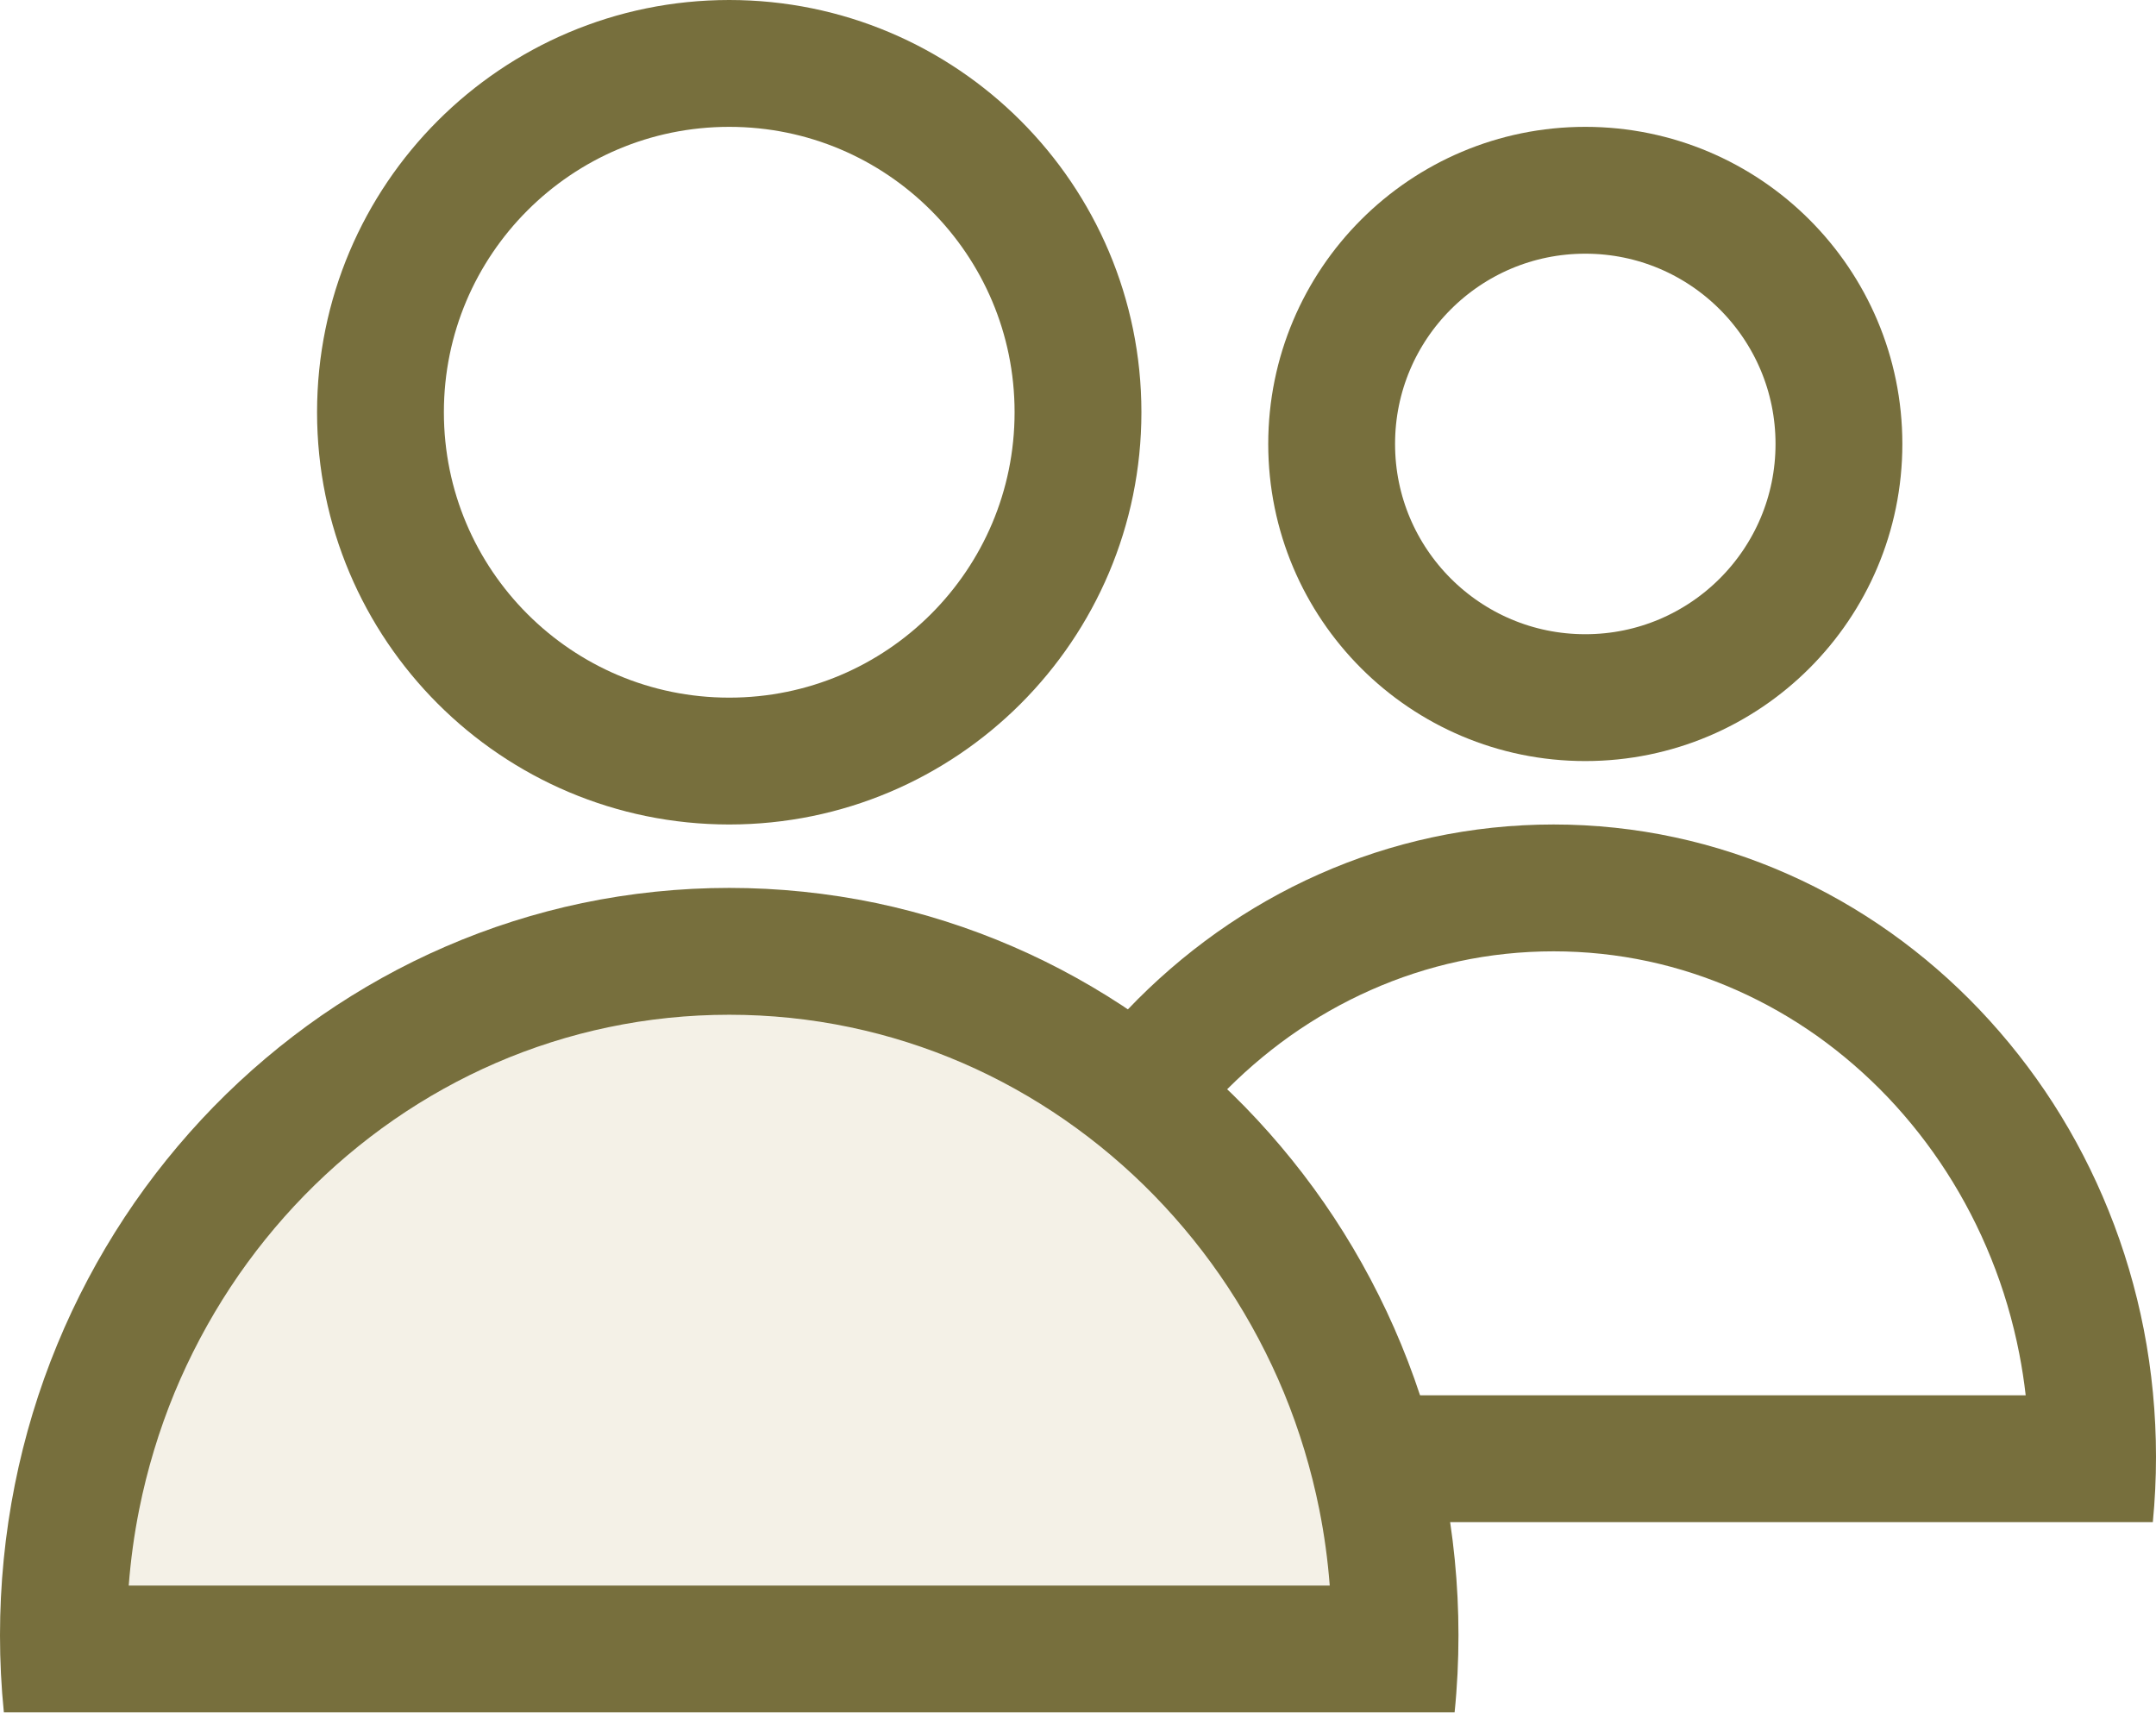
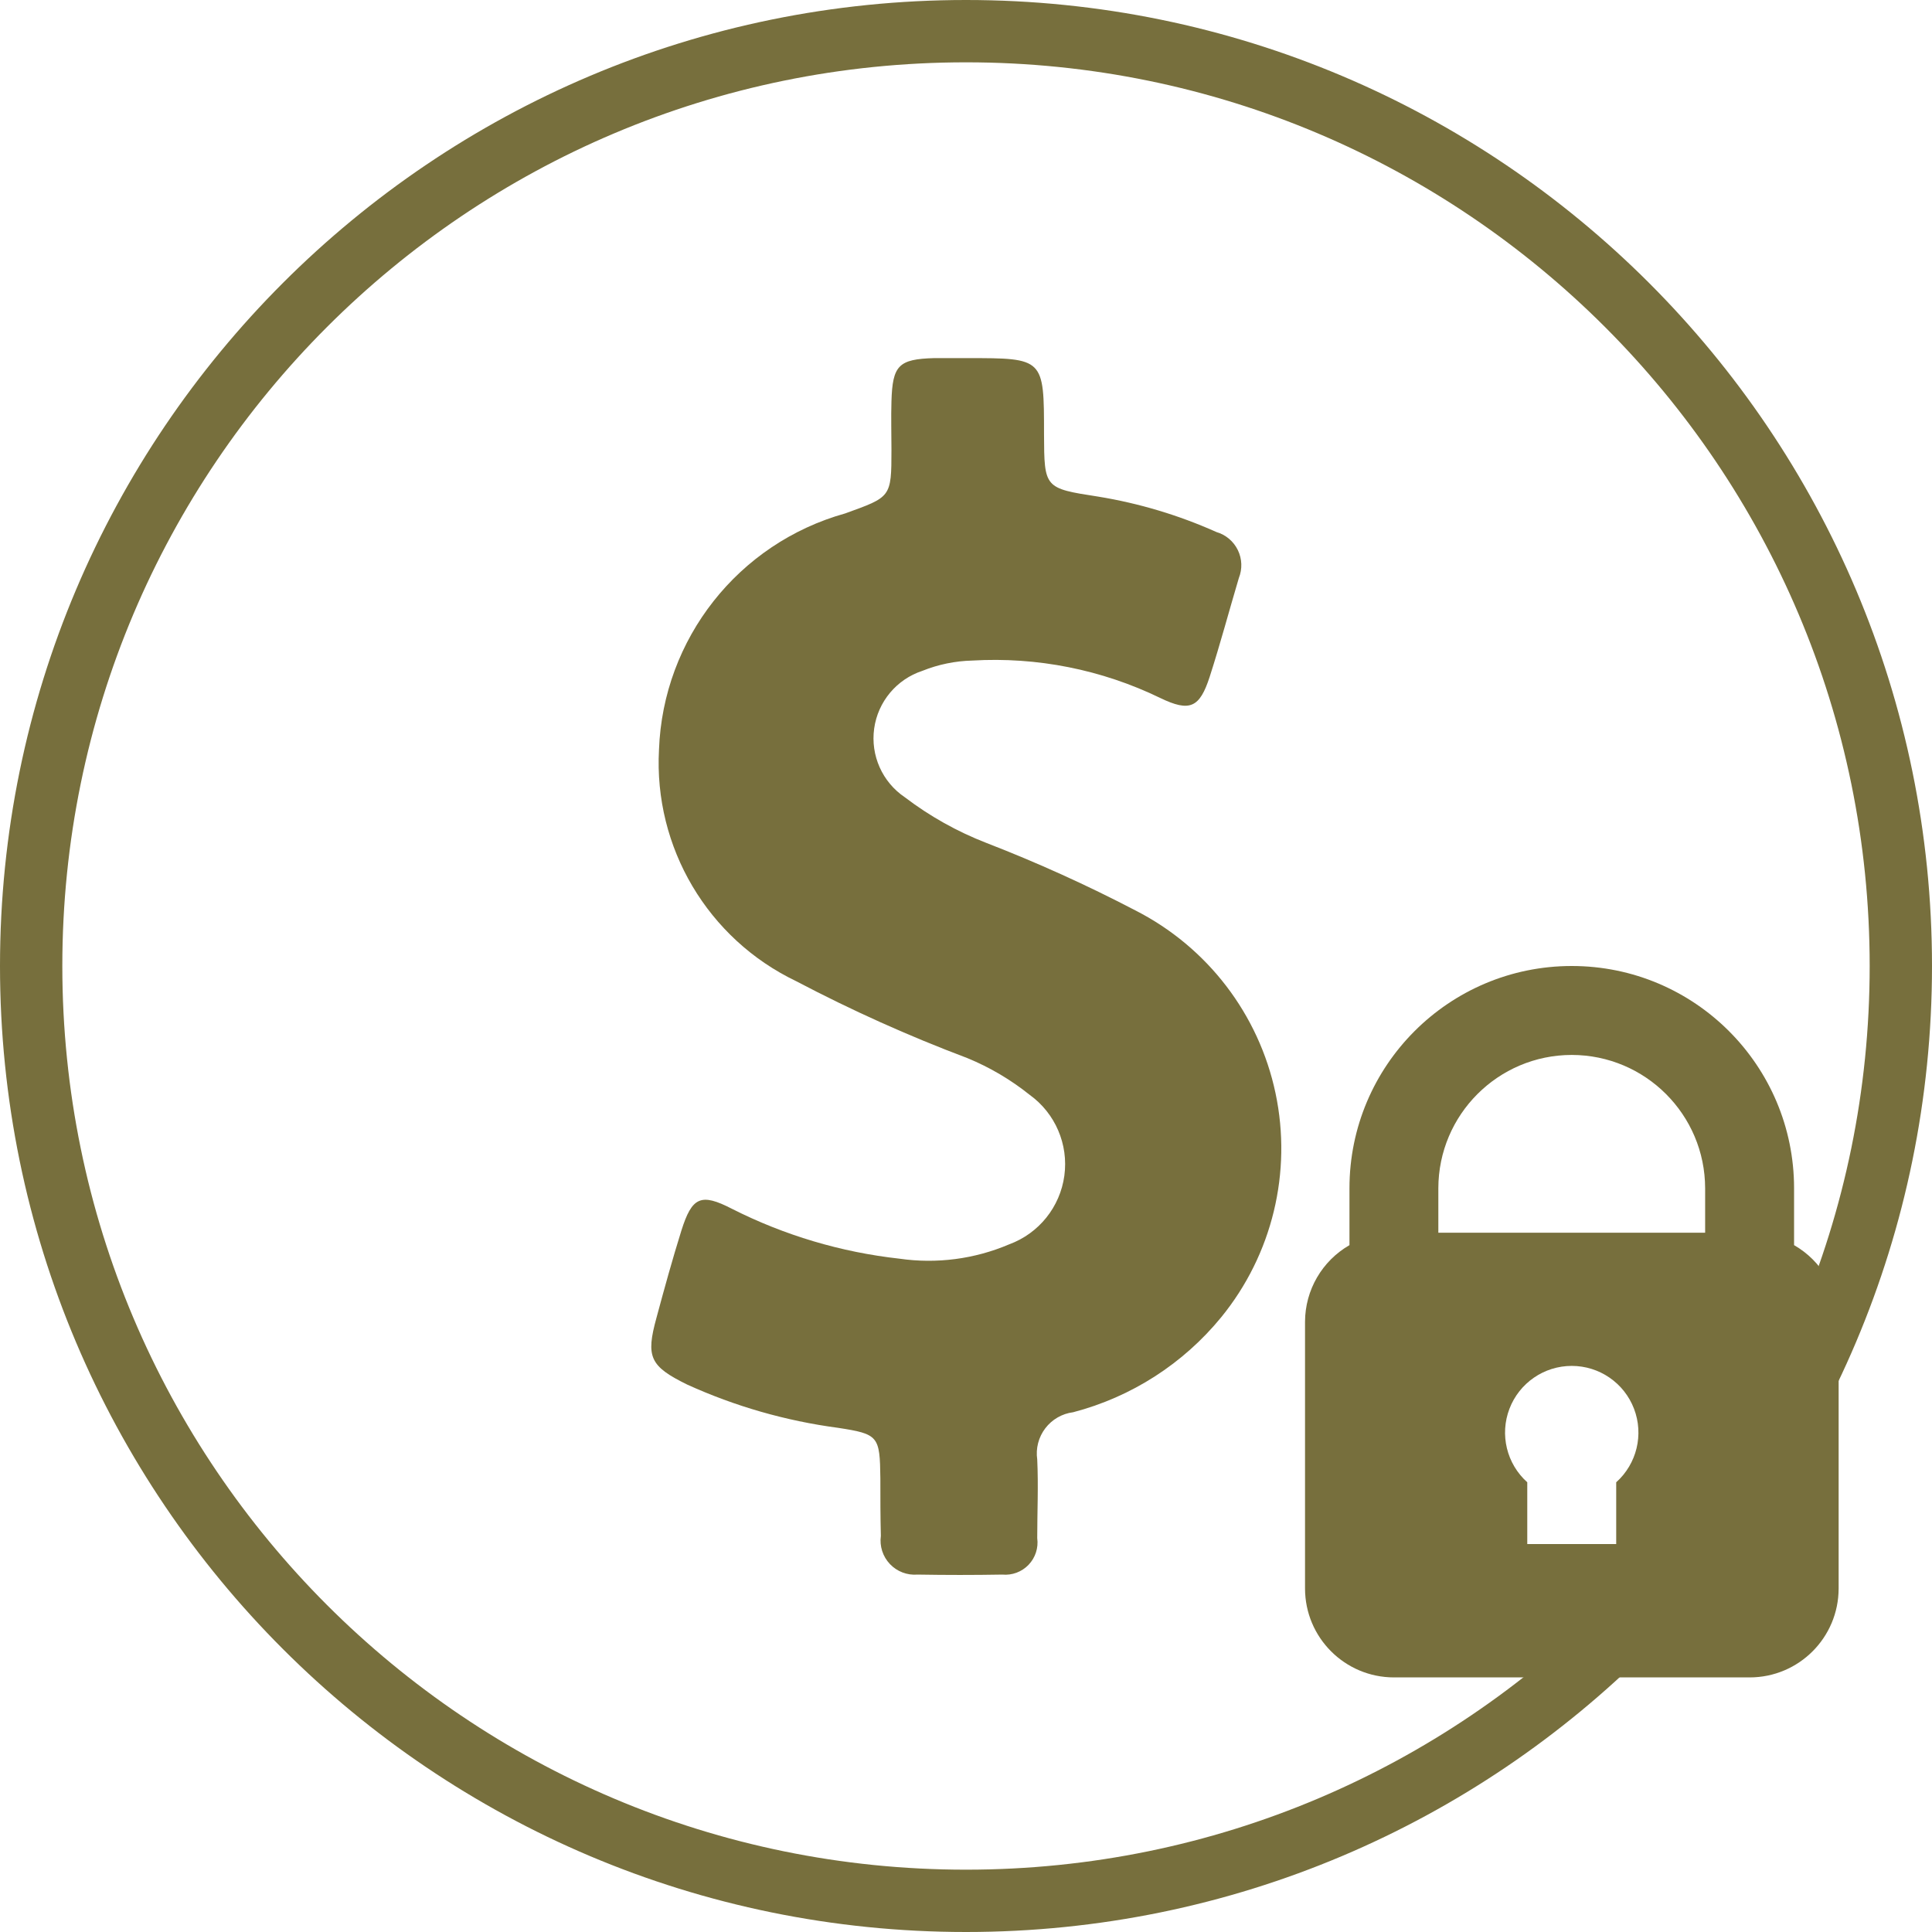
- <svg xmlns="http://www.w3.org/2000/svg" width="34" height="27" viewBox="0 0 34 27">
-   <g id="Group_1" data-name="Group 1" transform="translate(-2316 -1298)">
-     <g id="Ellipse_3" data-name="Ellipse 3" transform="translate(2336 1300)" fill="none" stroke="#776f3d" stroke-width="2">
-       <circle cx="5" cy="5" r="5" stroke="none" />
-       <circle cx="5" cy="5" r="4" fill="none" />
-     </g>
-     <g id="Ellipse_4" data-name="Ellipse 4" transform="translate(2321 1298)" fill="none" stroke="#776f3d" stroke-width="2">
-       <circle cx="6.5" cy="6.5" r="6.5" stroke="none" />
-       <circle cx="6.5" cy="6.5" r="5.5" fill="none" />
-     </g>
-     <g id="Subtraction_1" data-name="Subtraction 1" transform="translate(2331 1311)" fill="none">
-       <path d="M18.95,11H.05C.017,10.66,0,10.314,0,9.971A10.525,10.525,0,0,1,.193,7.961,10.284,10.284,0,0,1,.747,6.09,10.137,10.137,0,0,1,1.622,4.4,9.955,9.955,0,0,1,2.782,2.92,9.685,9.685,0,0,1,4.188,1.7,9.369,9.369,0,0,1,5.8.784a9.107,9.107,0,0,1,7.4,0,9.369,9.369,0,0,1,1.614.919A9.685,9.685,0,0,1,16.218,2.92,9.955,9.955,0,0,1,17.378,4.4a10.137,10.137,0,0,1,.876,1.694,10.284,10.284,0,0,1,.554,1.872A10.525,10.525,0,0,1,19,9.971c0,.343-.017.69-.05,1.029Z" stroke="none" />
-       <path d="M 16.945 9 C 16.92 8.779 16.886 8.56 16.844 8.344 C 16.743 7.828 16.594 7.321 16.398 6.837 C 16.207 6.363 15.971 5.906 15.696 5.479 C 15.424 5.056 15.112 4.66 14.77 4.3 C 14.428 3.942 14.053 3.617 13.655 3.334 C 13.255 3.051 12.828 2.808 12.386 2.612 C 11.938 2.413 11.47 2.26 10.995 2.158 C 10.507 2.053 10.004 2 9.5 2 C 8.996 2 8.493 2.053 8.005 2.158 C 7.53 2.26 7.061 2.413 6.614 2.612 C 6.172 2.808 5.745 3.051 5.345 3.334 C 4.947 3.617 4.572 3.942 4.23 4.3 C 3.887 4.66 3.576 5.056 3.304 5.479 C 3.029 5.906 2.793 6.363 2.602 6.837 C 2.406 7.321 2.257 7.828 2.156 8.344 C 2.114 8.56 2.08 8.779 2.055 9 L 16.945 9 M 18.95 11 L 0.05 11 C 0.017 10.66 -9.5367431640625e-07 10.314 -9.5367431640625e-07 9.971 C -9.5367431640625e-07 9.294 0.065 8.618 0.193 7.961 C 0.318 7.321 0.504 6.691 0.747 6.09 C 0.985 5.499 1.279 4.929 1.622 4.396 C 1.962 3.868 2.353 3.372 2.782 2.92 C 3.212 2.469 3.685 2.06 4.188 1.703 C 4.696 1.343 5.239 1.033 5.802 0.784 C 6.375 0.529 6.975 0.334 7.585 0.203 C 8.211 0.068 8.855 4.76837158203125e-07 9.5 4.76837158203125e-07 C 10.145 4.76837158203125e-07 10.789 0.068 11.415 0.203 C 12.025 0.334 12.624 0.529 13.198 0.784 C 13.761 1.033 14.304 1.343 14.812 1.703 C 15.315 2.06 15.788 2.469 16.217 2.92 C 16.647 3.372 17.038 3.868 17.378 4.396 C 17.721 4.929 18.015 5.499 18.253 6.09 C 18.496 6.691 18.682 7.321 18.807 7.961 C 18.935 8.618 19 9.294 19 9.971 C 19 10.314 18.983 10.66 18.95 11 L 18.95 11 Z" stroke="none" fill="#776f3d" />
-     </g>
-     <g id="Subtraction_2" data-name="Subtraction 2" transform="translate(2316 1312)" fill="#f4f1e7">
-       <path d="M 21.998 12 L 1.002 12 C 1.001 11.928 1 11.856 1 11.784 C 1 11.05 1.072 10.317 1.214 9.605 C 1.353 8.911 1.559 8.23 1.828 7.578 C 2.092 6.939 2.419 6.323 2.799 5.746 C 3.175 5.175 3.608 4.638 4.084 4.15 C 4.56 3.662 5.083 3.22 5.639 2.835 C 6.2 2.446 6.8 2.113 7.421 1.844 C 8.054 1.57 8.715 1.359 9.388 1.218 C 10.078 1.073 10.789 1 11.5 1 C 12.211 1 12.922 1.073 13.612 1.218 C 14.285 1.359 14.946 1.57 15.579 1.844 C 16.2 2.113 16.8 2.446 17.361 2.835 C 17.917 3.22 18.44 3.662 18.916 4.15 C 19.392 4.638 19.825 5.175 20.201 5.746 C 20.581 6.323 20.908 6.939 21.172 7.578 C 21.441 8.23 21.647 8.911 21.786 9.605 C 21.928 10.317 22 11.05 22 11.784 C 22 11.856 21.999 11.928 21.998 12 Z" stroke="none" />
-       <path d="M 20.97 11 C 20.939 10.596 20.884 10.194 20.805 9.8 C 20.679 9.171 20.492 8.552 20.248 7.96 C 20.008 7.38 19.711 6.82 19.366 6.296 C 19.025 5.778 18.632 5.291 18.2 4.848 C 17.769 4.406 17.295 4.006 16.791 3.657 C 16.284 3.306 15.742 3.004 15.181 2.761 C 14.611 2.514 14.014 2.324 13.407 2.197 C 12.784 2.066 12.143 2 11.5 2 C 10.857 2 10.216 2.066 9.593 2.197 C 8.986 2.324 8.389 2.514 7.819 2.761 C 7.258 3.004 6.716 3.306 6.209 3.657 C 5.705 4.006 5.231 4.407 4.8 4.848 C 4.368 5.291 3.975 5.778 3.634 6.296 C 3.289 6.82 2.992 7.38 2.752 7.96 C 2.508 8.552 2.321 9.171 2.195 9.8 C 2.116 10.194 2.061 10.596 2.03 11 L 20.97 11 M 22.939 13 L 0.061 13 C 0.02 12.598 9.5367431640625e-07 12.189 9.5367431640625e-07 11.784 C 9.5367431640625e-07 10.984 0.079 10.185 0.234 9.409 C 0.385 8.652 0.61 7.908 0.904 7.197 C 1.192 6.499 1.549 5.825 1.964 5.195 C 2.375 4.571 2.848 3.985 3.368 3.451 C 3.889 2.918 4.461 2.434 5.07 2.012 C 5.685 1.587 6.342 1.221 7.024 0.926 C 7.718 0.625 8.444 0.394 9.182 0.239 C 9.94 0.081 10.72 -8.881784197001252e-16 11.5 -8.881784197001252e-16 C 12.28 -8.881784197001252e-16 13.06 0.081 13.818 0.239 C 14.556 0.394 15.282 0.625 15.976 0.926 C 16.658 1.221 17.315 1.587 17.93 2.012 C 18.539 2.434 19.111 2.918 19.632 3.451 C 20.152 3.985 20.625 4.571 21.036 5.195 C 21.451 5.825 21.808 6.499 22.096 7.197 C 22.39 7.908 22.615 8.652 22.766 9.409 C 22.921 10.185 23 10.984 23 11.784 C 23 12.189 22.98 12.599 22.939 13 L 22.939 13 Z" stroke="none" fill="#776f3d" />
+ <svg xmlns="http://www.w3.org/2000/svg" width="31" height="31" viewBox="0 0 31 31">
+   <g id="Group_2" data-name="Group 2" transform="translate(-2371.5 -1295.5)">
+     <circle id="Ellipse_1" data-name="Ellipse 1" cx="15" cy="15" r="15" transform="translate(2372 1296)" fill="none" stroke="#776f3d" stroke-width="1" />
+     <path id="lock" d="M72.293,4.479V3.567a3.567,3.567,0,1,0-7.134,0v.912a1.422,1.422,0,0,0-.713,1.228V9.988a1.428,1.428,0,0,0,1.427,1.427h5.708a1.428,1.428,0,0,0,1.427-1.427V5.708a1.422,1.422,0,0,0-.713-1.228ZM68.726,1.427a2.143,2.143,0,0,1,2.14,2.14v.713H66.585V3.567a2.143,2.143,0,0,1,2.14-2.14Zm.713,6.857v.991H68.012V8.284a1.07,1.07,0,1,1,1.427,0Z" transform="translate(2327.994 1311)" fill="#776f3d" />
+     <g id="dollar-symbol" transform="translate(2381.942 1301.238)">
+       <path id="Path_1" data-name="Path 1" d="M124.426,8.869a23.508,23.508,0,0,0-2.387-1.081,5.36,5.36,0,0,1-1.311-.734,1.14,1.14,0,0,1,.282-2.028,2.3,2.3,0,0,1,.8-.165,6.091,6.091,0,0,1,3.016.6c.476.23.633.157.794-.339.169-.524.311-1.057.468-1.585a.554.554,0,0,0-.359-.738,7.668,7.668,0,0,0-1.9-.569c-.863-.133-.863-.137-.867-1,0-1.222,0-1.222-1.23-1.222-.177,0-.355,0-.532,0-.573.016-.669.117-.686.694-.008.258,0,.516,0,.778,0,.766-.008.754-.742,1.02a4.091,4.091,0,0,0-2.988,3.791,3.885,3.885,0,0,0,2.2,3.714,24.3,24.3,0,0,0,2.746,1.234,4.079,4.079,0,0,1,1,.589,1.371,1.371,0,0,1-.327,2.4,3.289,3.289,0,0,1-1.762.23,7.865,7.865,0,0,1-2.686-.8c-.5-.258-.641-.19-.811.347-.145.464-.274.932-.4,1.4-.173.629-.109.778.492,1.073a8.575,8.575,0,0,0,2.419.694c.653.1.673.133.681.811,0,.306,0,.617.008.923a.548.548,0,0,0,.589.621c.452.008.907.008,1.359,0a.517.517,0,0,0,.561-.585c0-.419.02-.843,0-1.262a.667.667,0,0,1,.577-.758,4.557,4.557,0,0,0,2.375-1.524A4.286,4.286,0,0,0,124.426,8.869Z" transform="translate(-116.652 0)" fill="#776f3d" />
    </g>
  </g>
</svg>
